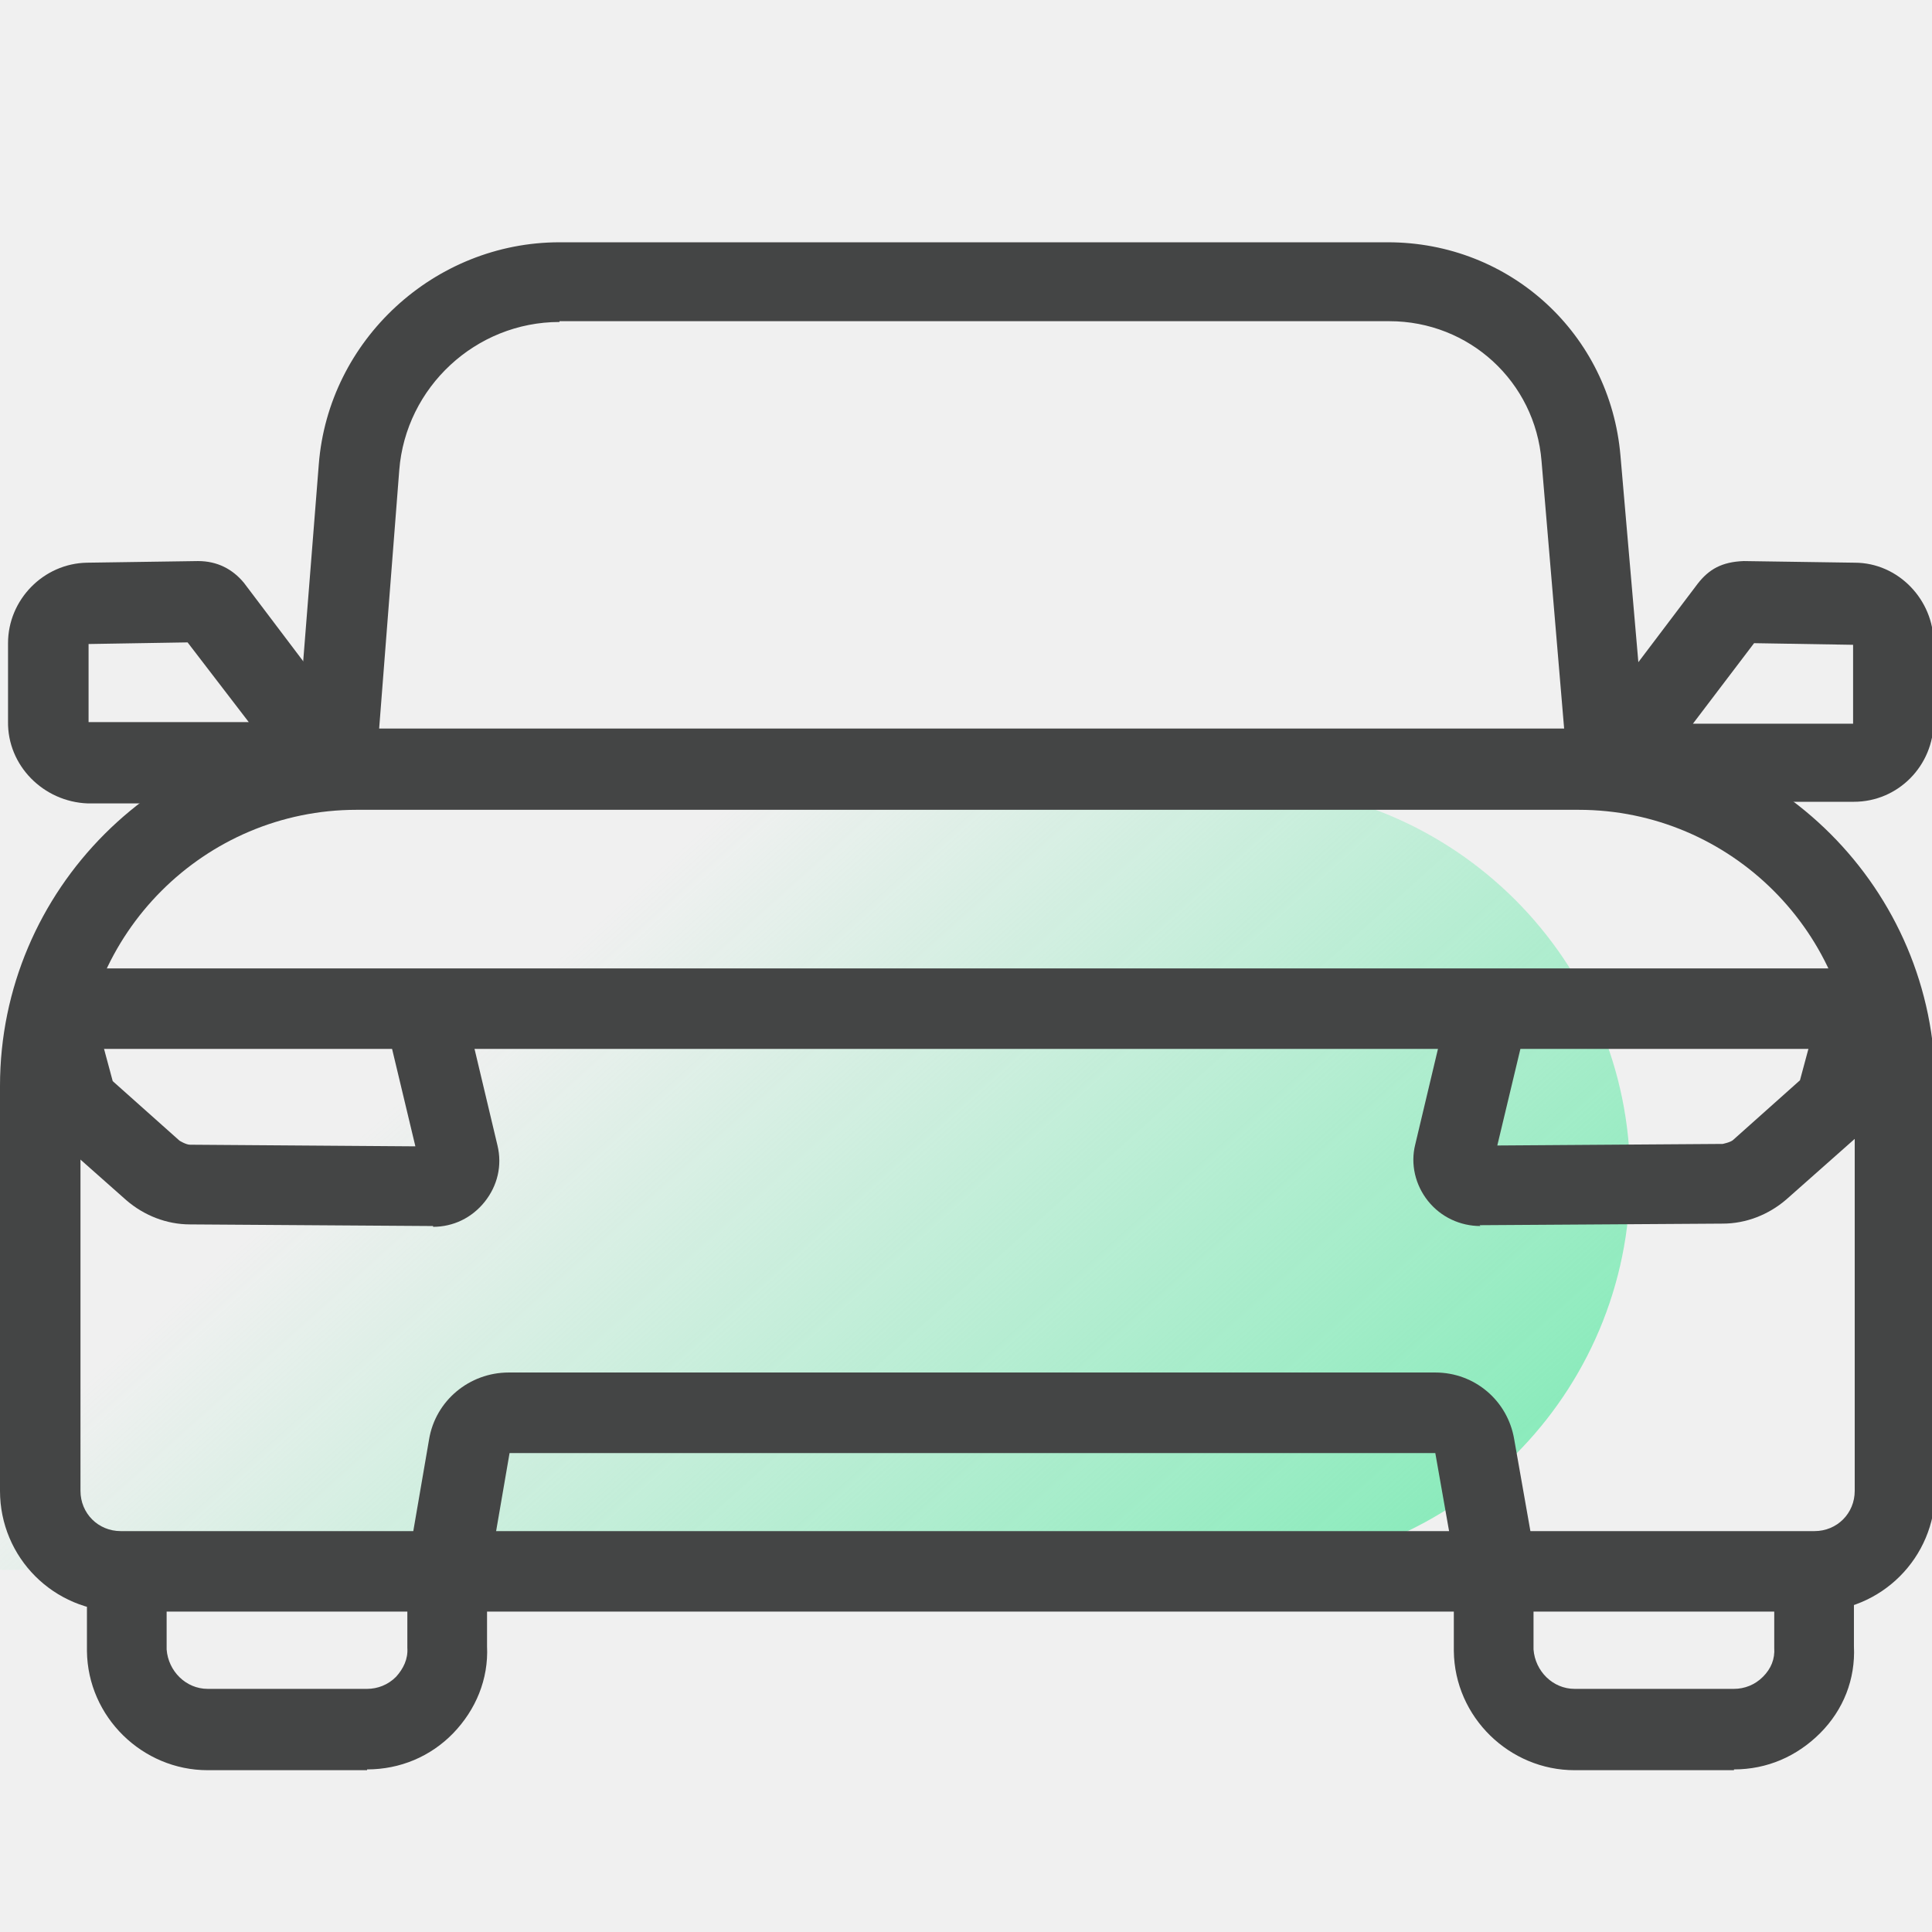
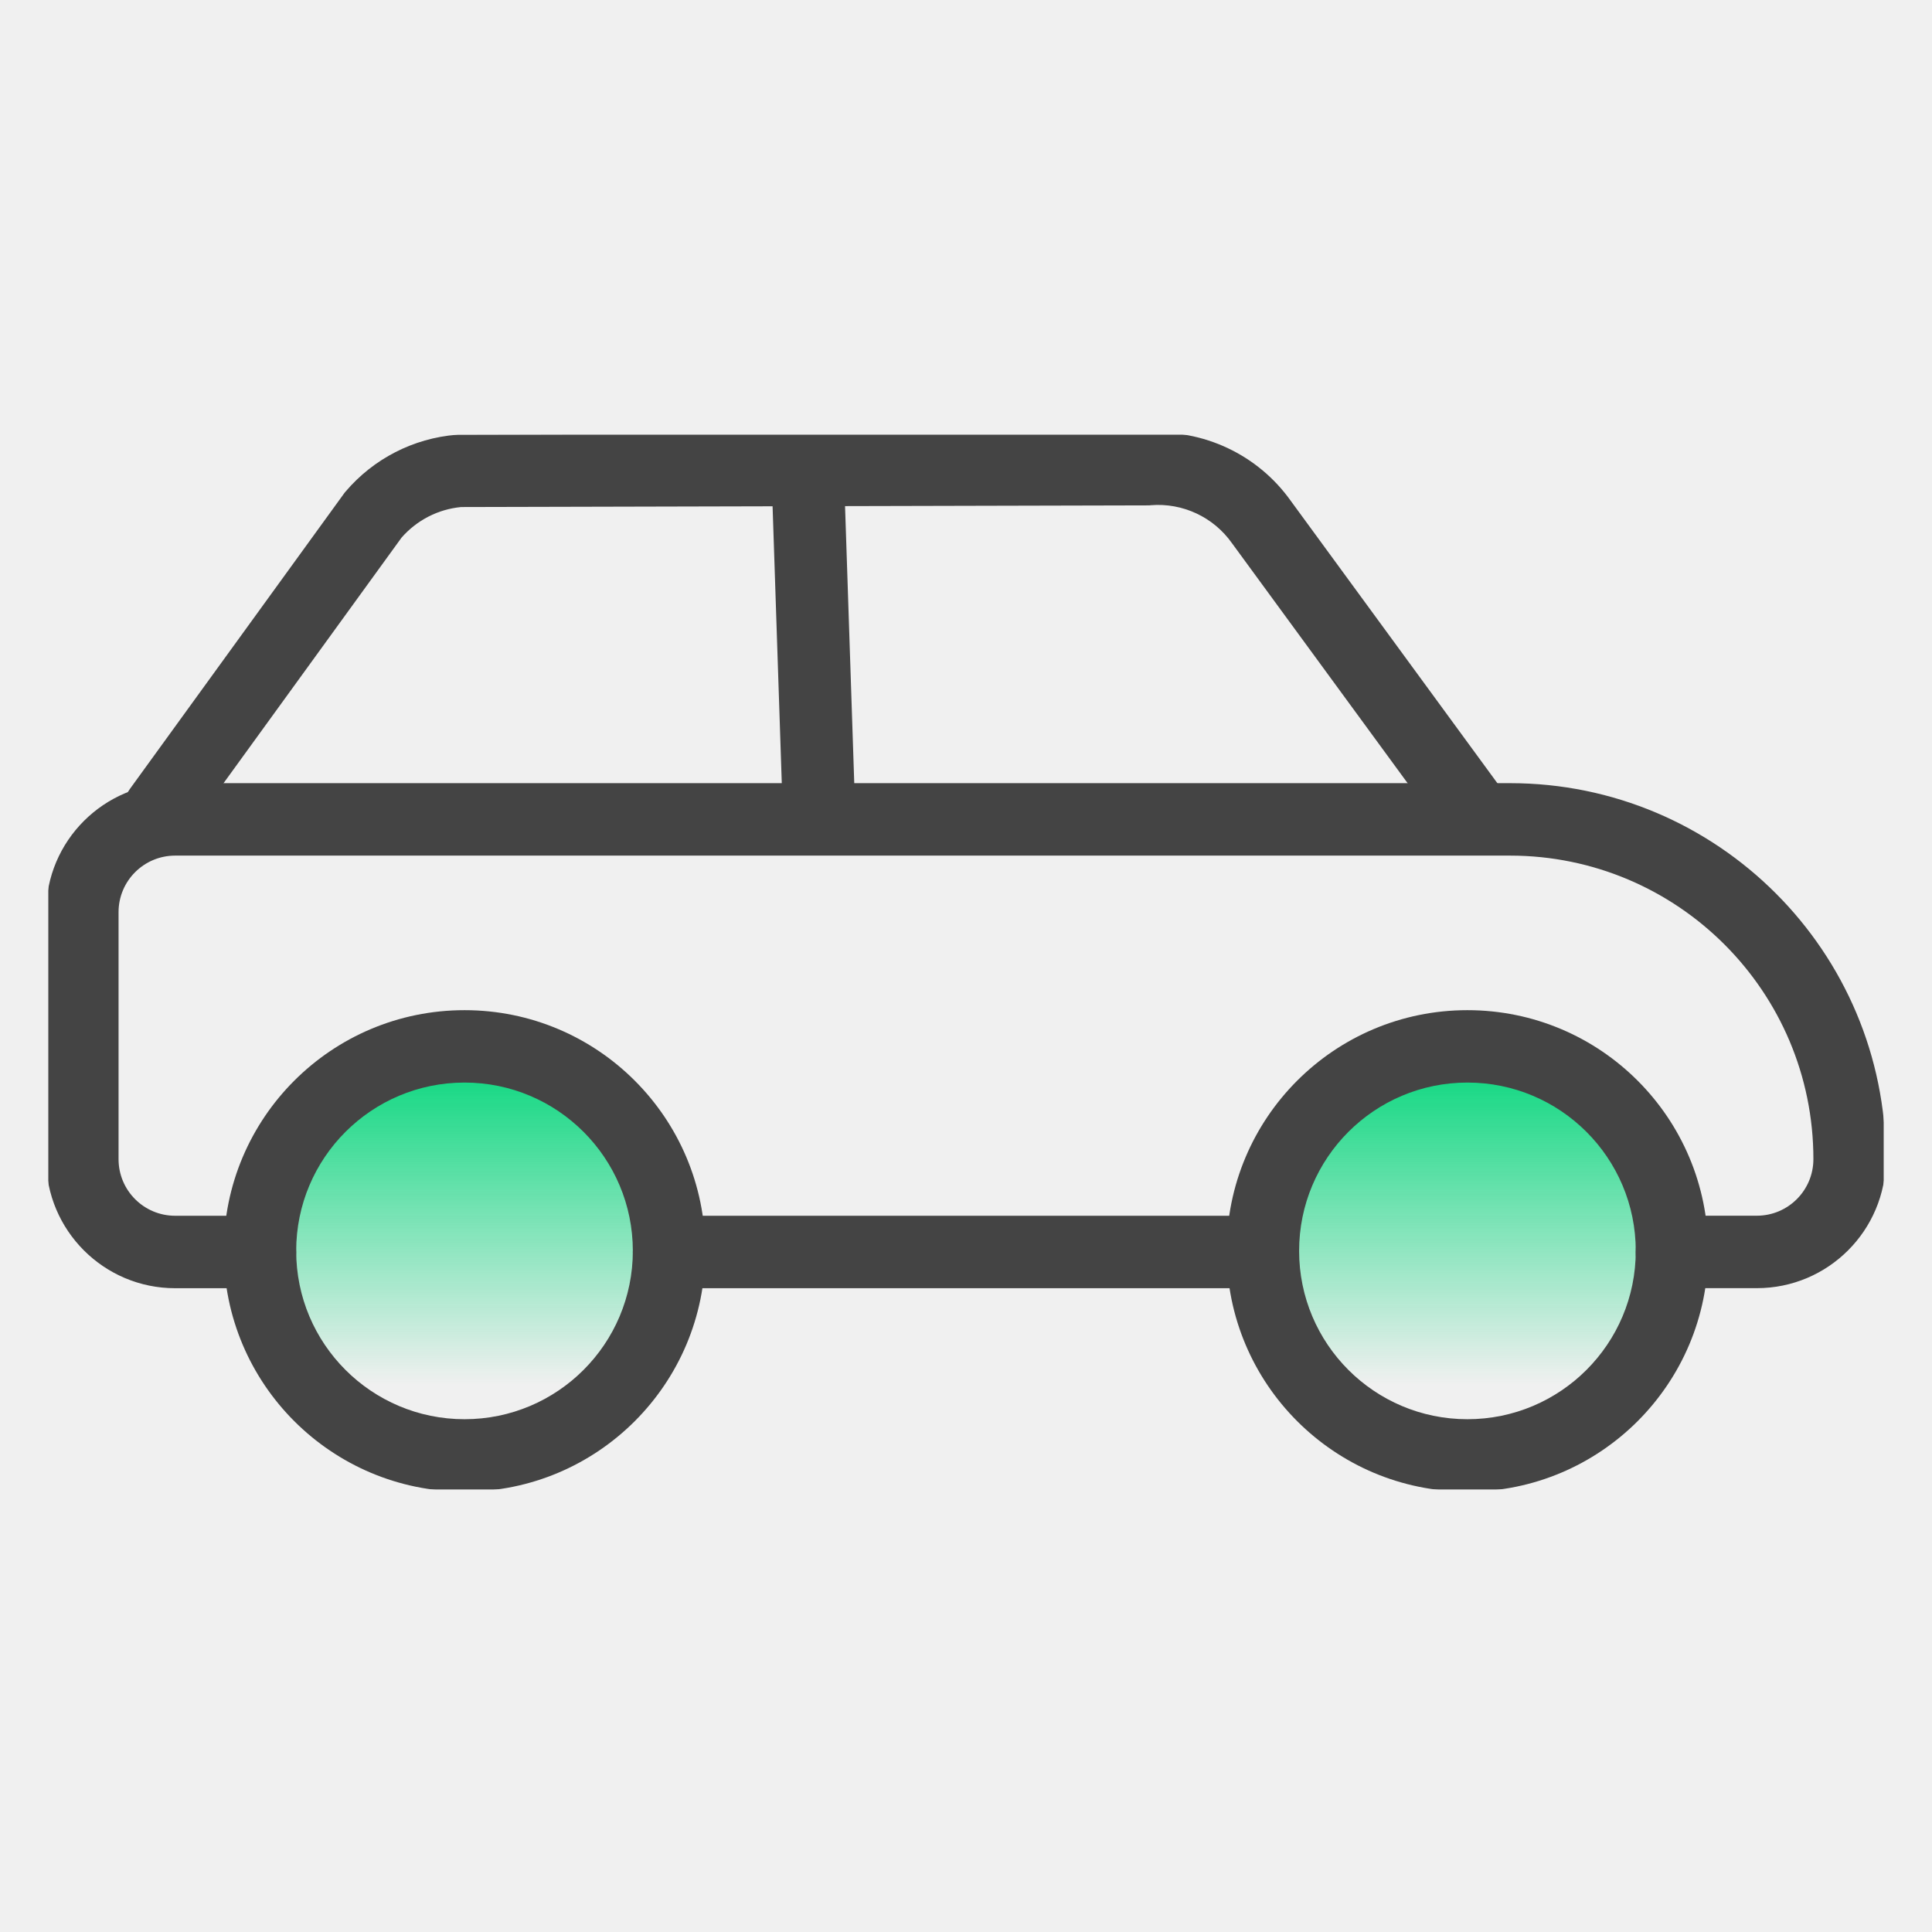
- <svg xmlns="http://www.w3.org/2000/svg" width="32" height="32" viewBox="0 0 32 32" fill="none">
-   <path d="M27 19.5C27 15.91 24.09 13 20.5 13H0V26H20.5C24.09 26 27 23.09 27 19.5V19.5Z" fill="url(#paint0_linear_208_1376)" />
-   <mask id="mask0_208_1376" style="mask-type:alpha" maskUnits="userSpaceOnUse" x="0" y="0" width="32" height="32">
-     <rect width="32" height="32" fill="#D9D9D9" />
+ <svg xmlns="http://www.w3.org/2000/svg" width="36" height="36" viewBox="0 0 36 36" fill="none">
+   <mask id="mask0_1096_9184" style="mask-type:luminance" maskUnits="userSpaceOnUse" x="0" y="8" width="36" height="20">
+     <path d="M35.1 8.1H0.9V27.754H35.1V8.1Z" fill="white" />
  </mask>
-   <g mask="url(#mask0_208_1376)">
-     <path d="M4.827 13.413L5.28 7.693C5.44 5.627 7.2 4.013 9.267 4.013H22.987C25.013 4.013 26.667 5.533 26.84 7.547L27.347 13.4H4.827V13.413ZM9.267 5.333C7.88 5.333 6.72 6.413 6.613 7.787L6.28 12.067H25.907L25.533 7.64C25.427 6.32 24.333 5.32 23.013 5.32H9.267V5.333Z" fill="#444545" />
-     <path d="M30.053 26.693H2C0.893 26.693 0 25.8 0 24.693V17.987C0 14.733 2.653 12.08 5.907 12.08H26.147C29.4 12.08 32.053 14.733 32.053 17.987V24.693C32.053 25.8 31.16 26.693 30.053 26.693ZM5.907 13.413C3.387 13.413 1.333 15.467 1.333 17.987V24.693C1.333 25.067 1.627 25.36 2 25.36H30.053C30.427 25.36 30.72 25.067 30.72 24.693V17.987C30.72 15.467 28.667 13.413 26.147 13.413H5.907V13.413Z" fill="#444545" />
-     <path d="M30.867 16.04H0.893V17.373H30.867V16.04Z" fill="#444545" />
-     <path d="M8.147 25.693L6.827 25.467L7.107 23.84C7.213 23.2 7.773 22.733 8.427 22.733H23.773C24.427 22.733 24.973 23.2 25.08 23.84L25.36 25.427L24.053 25.653L23.773 24.067H8.44L8.16 25.693H8.147Z" fill="#444545" />
-     <path d="M6.08 29.32H3.44C2.36 29.32 1.453 28.44 1.44 27.347V26.293L2.76 26.267V27.32C2.787 27.68 3.08 27.973 3.44 27.973H6.08C6.253 27.973 6.427 27.907 6.56 27.773C6.68 27.64 6.76 27.48 6.747 27.293V26.28L8.067 26.253V27.267C8.093 27.813 7.88 28.32 7.507 28.707C7.133 29.093 6.627 29.307 6.08 29.307V29.32Z" fill="#444545" />
-     <path d="M28.72 29.32H26.08C25 29.32 24.093 28.44 24.08 27.347V26.293L25.4 26.267V27.32C25.427 27.68 25.72 27.973 26.08 27.973H28.72C28.893 27.973 29.067 27.907 29.2 27.773C29.333 27.64 29.4 27.48 29.387 27.293V26.28L30.707 26.253V27.267C30.733 27.813 30.533 28.32 30.147 28.707C29.76 29.093 29.267 29.307 28.72 29.307V29.32Z" fill="#444545" />
-     <path d="M7.173 20.307L3.147 20.28C2.76 20.28 2.387 20.133 2.093 19.88L0.693 18.64L0.307 17.213L1.587 16.867L1.867 17.907L2.973 18.893C2.973 18.893 3.08 18.96 3.147 18.96L6.88 18.987L6.44 17.147L7.733 16.84L8.24 18.973C8.32 19.307 8.24 19.64 8.027 19.907C7.813 20.173 7.507 20.32 7.173 20.32V20.307Z" fill="#444545" />
-     <path d="M24.52 20.307C24.187 20.307 23.867 20.16 23.653 19.893C23.44 19.627 23.36 19.28 23.44 18.96L23.947 16.827L25.24 17.133L24.8 18.973L28.533 18.947C28.533 18.947 28.667 18.92 28.707 18.88L29.813 17.893L30.093 16.853L31.373 17.2L30.987 18.627L29.587 19.867C29.293 20.12 28.92 20.267 28.533 20.267L24.507 20.293L24.52 20.307Z" fill="#444545" />
-     <path d="M4.4 13.307H1.453C0.72 13.28 0.12 12.68 0.133 11.947V10.653C0.133 9.933 0.72 9.333 1.44 9.32L3.28 9.293C3.6 9.293 3.853 9.427 4.04 9.653L5.653 11.787L4.587 12.587L4.387 12.334V13.293L4.4 13.307ZM3.107 10.64L1.467 10.667V11.96H4.12L3.107 10.64V10.64Z" fill="#444545" />
-     <path d="M27.773 13.307V12.347L27.573 12.6L26.507 11.8L28.12 9.667C28.307 9.427 28.52 9.307 28.88 9.293L30.72 9.32C31.44 9.32 32.027 9.933 32.027 10.653V11.947C32.027 12.68 31.44 13.28 30.707 13.28H27.773V13.307ZM29.053 10.653L28.04 11.987H30.693V10.68L29.053 10.653V10.653Z" fill="#444545" />
+   <g mask="url(#mask0_1096_9184)">
+     <path d="M12.467 23.309C12.467 25.414 10.761 27.12 8.656 27.12C6.55 27.12 4.844 25.414 4.844 23.309C4.844 21.204 6.55 19.497 8.656 19.497C10.761 19.497 12.467 21.204 12.467 23.309Z" fill="url(#paint0_linear_1096_9184)" />
+     <path fill-rule="evenodd" clip-rule="evenodd" d="M8.656 20.172C6.923 20.172 5.519 21.576 5.519 23.309C5.519 25.041 6.923 26.445 8.656 26.445C10.388 26.445 11.792 25.041 11.792 23.309C11.792 21.576 10.388 20.172 8.656 20.172ZM4.169 23.309C4.169 20.831 6.178 18.823 8.656 18.823C11.134 18.823 13.142 20.831 13.142 23.309C13.142 25.787 11.134 27.795 8.656 27.795C6.178 27.795 4.169 25.787 4.169 23.309Z" fill="#444444" />
+     <path d="M31.155 23.309C31.155 25.414 29.449 27.12 27.343 27.12C25.238 27.12 23.532 25.414 23.532 23.309C23.532 21.204 25.238 19.497 27.343 19.497C29.449 19.497 31.155 21.204 31.155 23.309Z" fill="url(#paint1_linear_1096_9184)" />
+     <path fill-rule="evenodd" clip-rule="evenodd" d="M27.343 20.172C25.611 20.172 24.207 21.576 24.207 23.309C24.207 25.041 25.611 26.445 27.343 26.445C29.076 26.445 30.48 25.041 30.48 23.309C30.48 21.576 29.076 20.172 27.343 20.172ZM22.857 23.309C22.857 20.831 24.865 18.823 27.343 18.823C29.821 18.823 31.829 20.831 31.829 23.309C31.829 25.787 29.821 27.795 27.343 27.795C24.865 27.795 22.857 25.787 22.857 23.309Z" fill="#444444" />
+     <path fill-rule="evenodd" clip-rule="evenodd" d="M22.957 10.123C22.614 9.636 22.038 9.366 21.444 9.414L21.418 9.417L8.592 9.448C8.163 9.489 7.767 9.693 7.483 10.017L3.514 15.492C3.295 15.794 2.873 15.861 2.571 15.643C2.269 15.424 2.202 15.002 2.421 14.7L6.422 9.18L6.439 9.16C6.961 8.547 7.704 8.166 8.507 8.101L8.533 8.098L21.363 8.067C22.421 7.991 23.444 8.473 24.057 9.34L27.942 14.649C28.162 14.95 28.097 15.372 27.796 15.592C27.495 15.812 27.073 15.747 26.853 15.446L22.957 10.123Z" fill="#444444" />
+     <path fill-rule="evenodd" clip-rule="evenodd" d="M15.043 8.589C15.416 8.577 15.728 8.869 15.74 9.241L15.935 15.112C15.948 15.484 15.656 15.796 15.283 15.809C14.911 15.821 14.598 15.529 14.586 15.156L14.391 9.286C14.379 8.913 14.671 8.601 15.043 8.589Z" fill="#444444" />
+     <path d="M5.427 23.616V23.308C5.427 21.529 6.875 20.082 8.653 20.082C10.432 20.082 11.879 21.529 11.879 23.308V23.616H13.049V23.308C13.049 20.884 11.077 18.912 8.653 18.912C6.228 18.912 4.256 20.884 4.256 23.308V23.616H5.426H5.427Z" fill="#444444" />
+     <path d="M24.118 23.616V23.308C24.118 21.529 25.565 20.082 27.344 20.082C29.122 20.082 30.57 21.529 30.57 23.308V23.616H31.74V23.308C31.74 20.884 29.768 18.912 27.343 18.912C24.918 18.912 22.946 20.884 22.946 23.308V23.616H24.116H24.118Z" fill="#444444" />
+     <path fill-rule="evenodd" clip-rule="evenodd" d="M11.792 23.329C11.792 22.956 12.094 22.654 12.467 22.654H22.948C23.321 22.654 23.623 22.956 23.623 23.329C23.623 23.701 23.321 24.004 22.948 24.004H12.467C12.094 24.004 11.792 23.701 11.792 23.329Z" fill="#444444" />
+     <path fill-rule="evenodd" clip-rule="evenodd" d="M3.264 15.943C2.681 15.943 2.209 16.415 2.209 16.997V21.599C2.209 22.182 2.681 22.654 3.264 22.654H4.844C5.216 22.654 5.519 22.956 5.519 23.329C5.519 23.701 5.216 24.004 4.844 24.004H3.264C1.936 24.004 0.859 22.927 0.859 21.599V16.997C0.859 15.669 1.936 14.593 3.264 14.593H28.135C32.004 14.593 35.14 17.73 35.14 21.599C35.14 22.927 34.064 24.003 32.736 24.003H31.154C30.781 24.003 30.479 23.701 30.479 23.328C30.479 22.955 30.781 22.653 31.154 22.653H32.736C33.318 22.653 33.79 22.181 33.79 21.599C33.79 18.475 31.258 15.943 28.135 15.943H3.264Z" fill="#444444" />
  </g>
  <defs>
-     <linearGradient id="paint0_linear_208_1376" x1="27" y1="22.921" x2="15.559" y2="10.191" gradientUnits="userSpaceOnUse">
-       <stop stop-color="#89EBBB" />
-       <stop offset="1" stop-color="#89EBBB" stop-opacity="0" />
+     <linearGradient id="paint0_linear_1096_9184" x1="8.656" y1="19.497" x2="8.656" y2="27.12" gradientUnits="userSpaceOnUse">
+       <stop stop-color="#00D679" />
+       <stop offset="0.828" stop-color="#00D679" stop-opacity="0" />
+     </linearGradient>
+     <linearGradient id="paint1_linear_1096_9184" x1="27.343" y1="19.497" x2="27.343" y2="27.12" gradientUnits="userSpaceOnUse">
+       <stop stop-color="#00D679" />
+       <stop offset="0.828" stop-color="#00D679" stop-opacity="0" />
    </linearGradient>
  </defs>
</svg>
